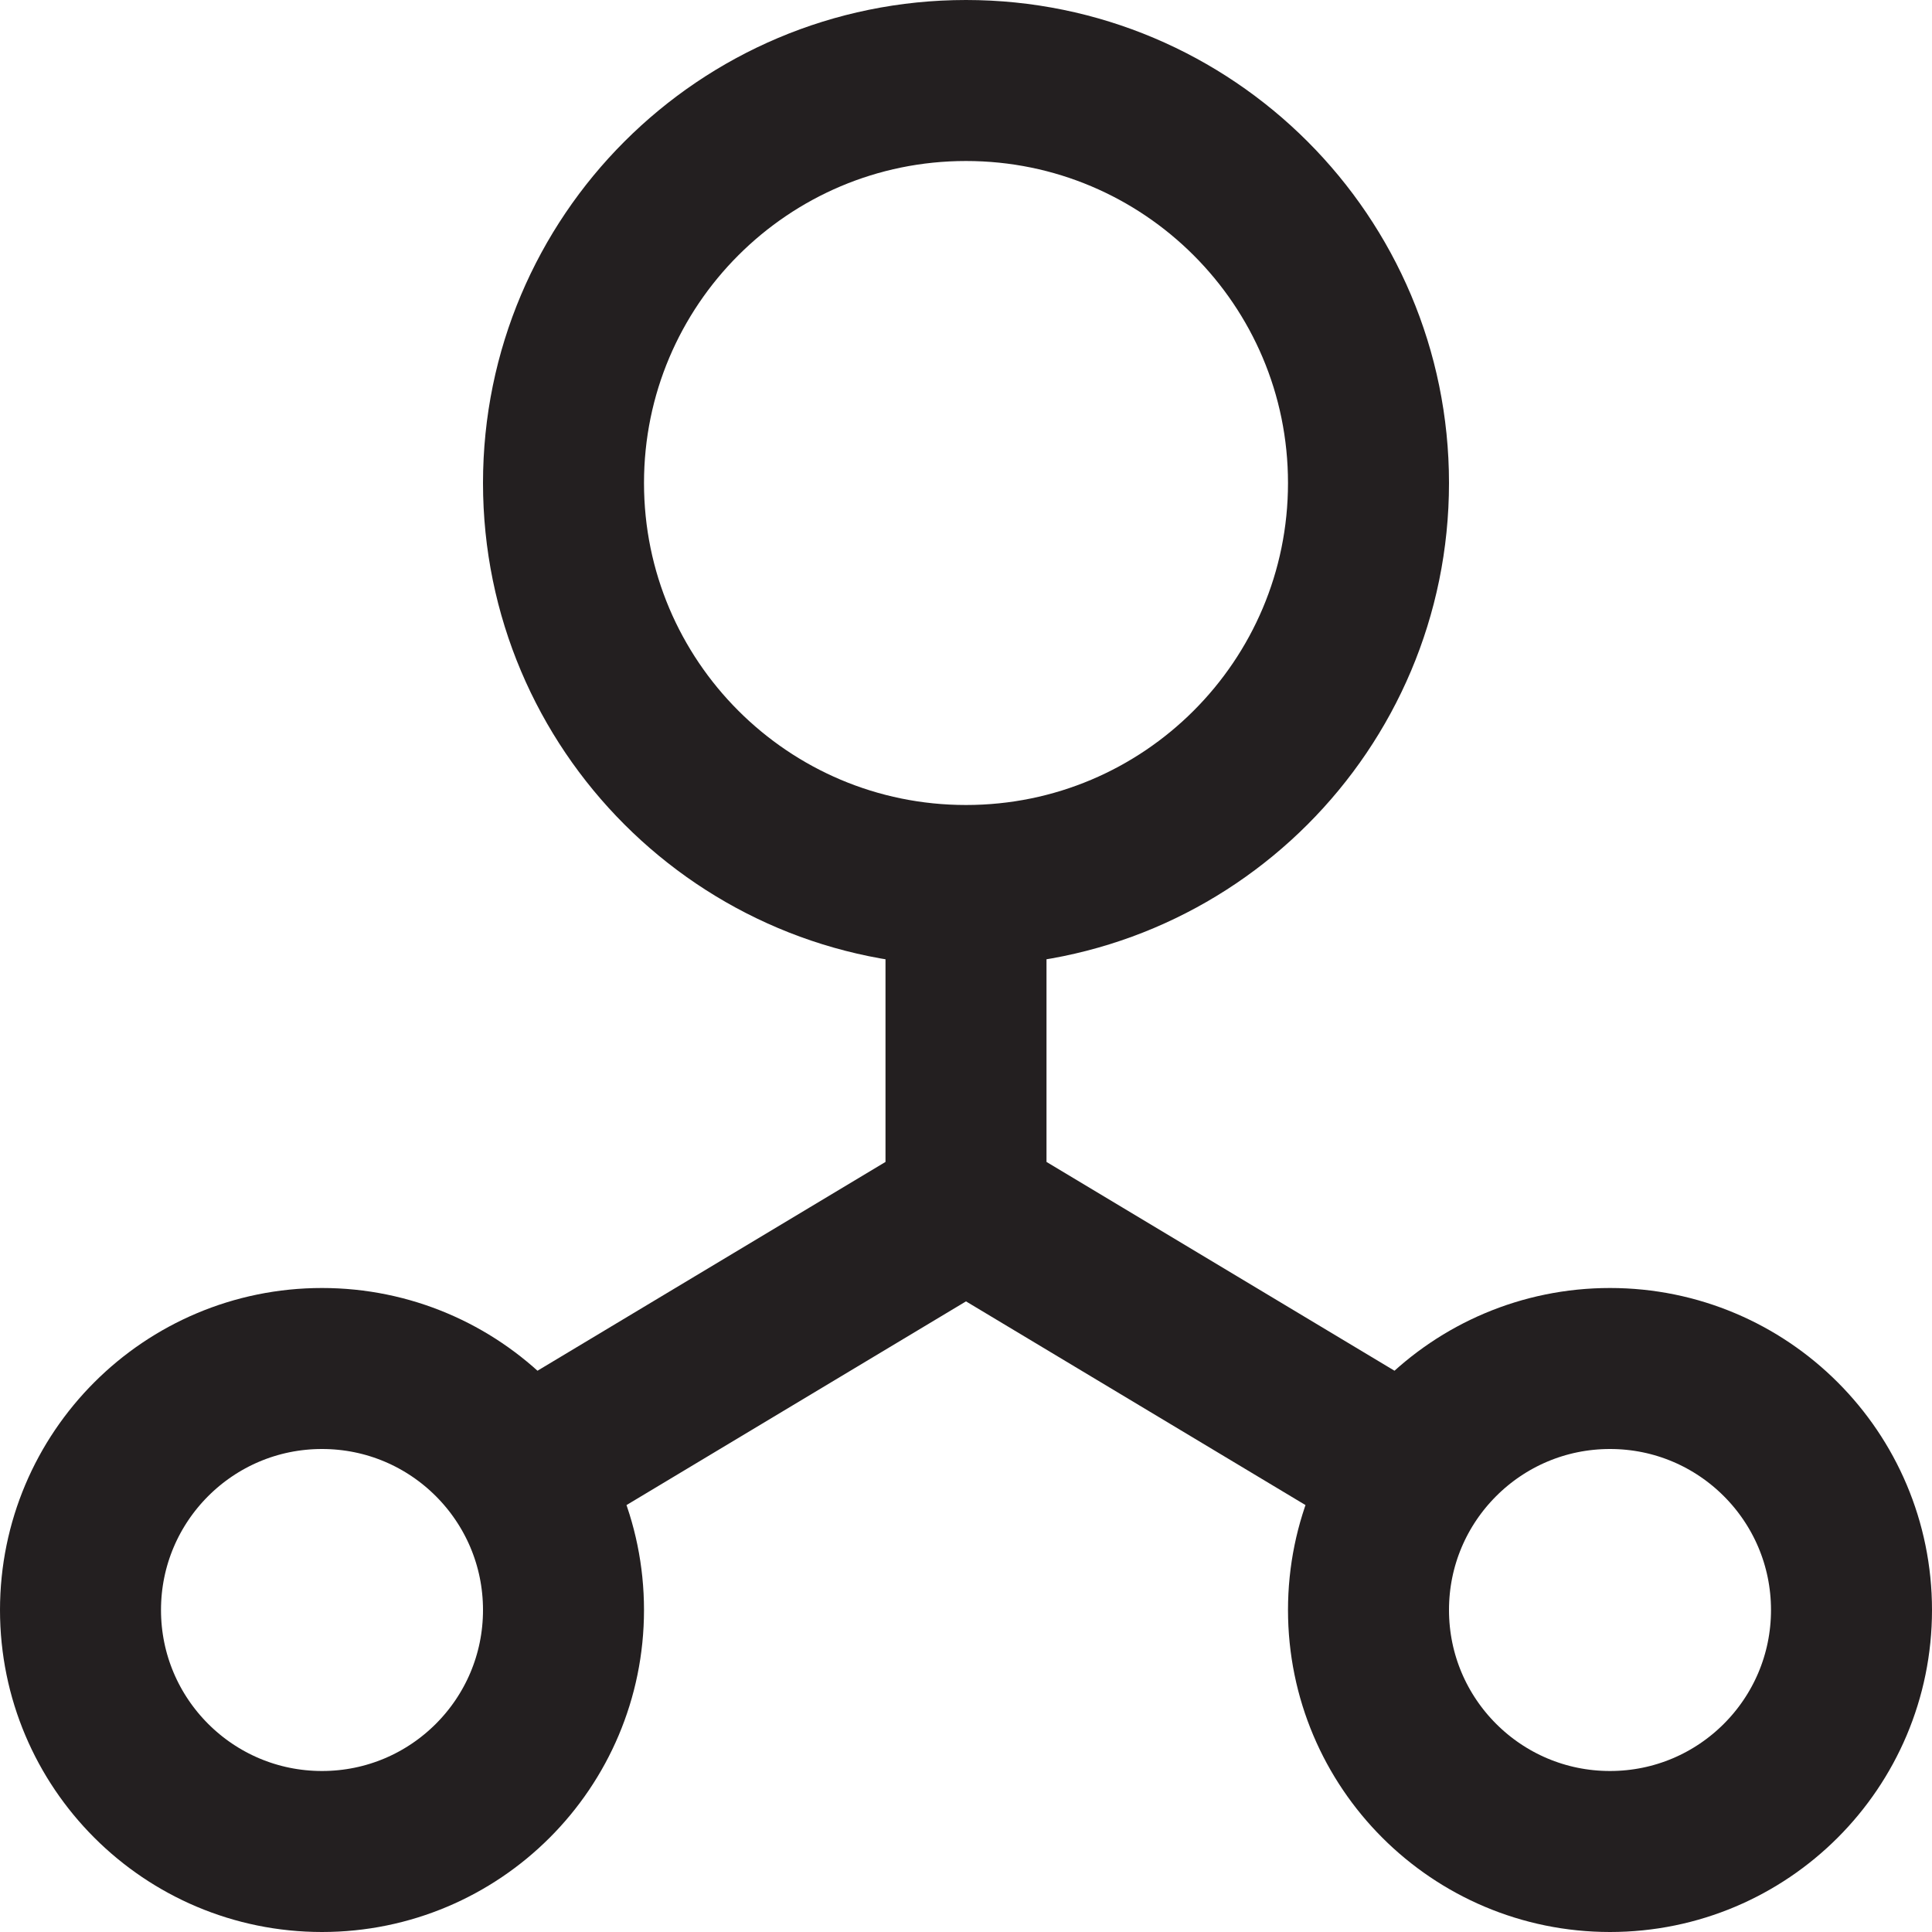
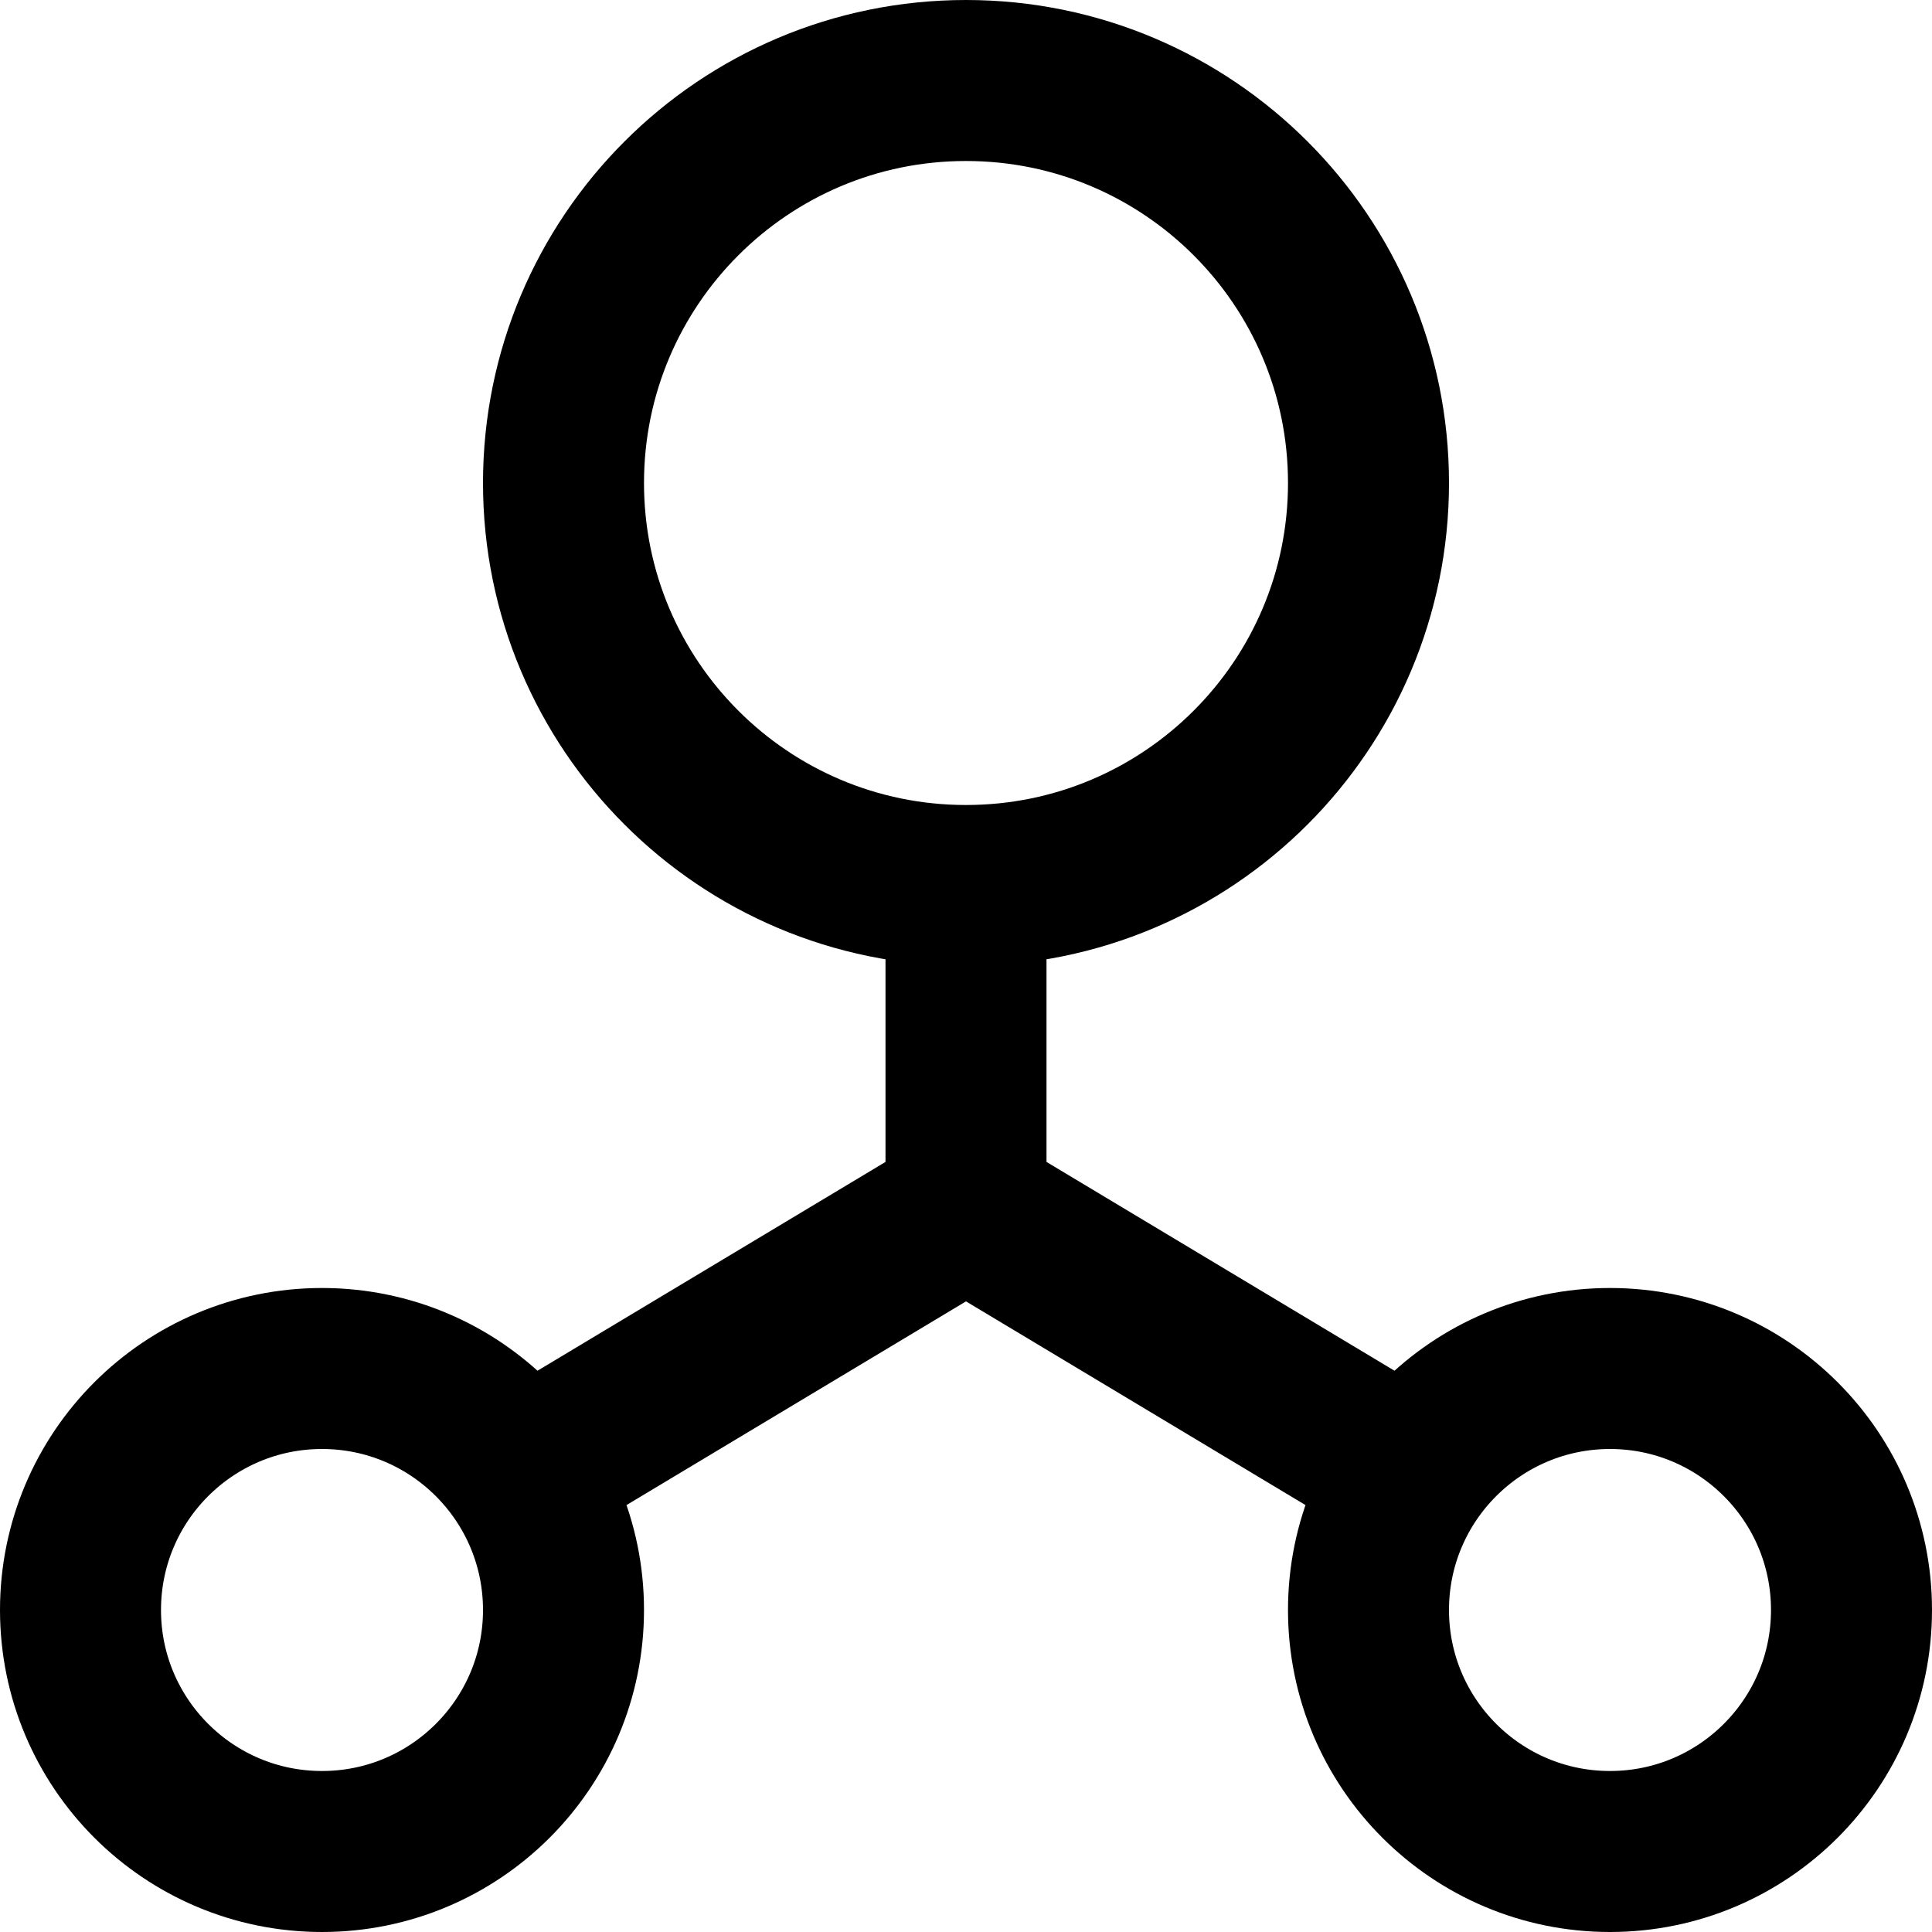
<svg xmlns="http://www.w3.org/2000/svg" width="24" height="24" viewBox="0 0 24 24">
-   <path fill="none" stroke="#231F20" stroke-width="2" d="M17,18 L12,15 L17,18 Z M7,18 L12,15 L12,11 M17,20 C17,21.657 18.343,23 20,23 C21.657,23 23,21.657 23,20 C23,18.343 21.657,17 20,17 C18.343,17 17,18.343 17,20 L17,20 L17,20 Z M4,17 C2.343,17 1,18.343 1,20 C1,21.657 2.343,23 4,23 C5.657,23 7,21.657 7,20 C7,18.343 5.657,17 4,17 L4,17 L4,17 Z M17,6 C17,8.761 14.761,11 12,11 C9.239,11 7,8.761 7,6 C7,3.239 9.239,1 12,1 C14.761,1 17,3.239 17,6 L17,6 L17,6 Z" />
+   <path fill="none" stroke="currentColor" stroke-width="2" d="M17,18 L12,15 L17,18 Z M7,18 L12,15 L12,11 M17,20 C17,21.657 18.343,23 20,23 C21.657,23 23,21.657 23,20 C23,18.343 21.657,17 20,17 C18.343,17 17,18.343 17,20 L17,20 L17,20 Z M4,17 C2.343,17 1,18.343 1,20 C1,21.657 2.343,23 4,23 C5.657,23 7,21.657 7,20 C7,18.343 5.657,17 4,17 L4,17 L4,17 Z M17,6 C17,8.761 14.761,11 12,11 C9.239,11 7,8.761 7,6 C7,3.239 9.239,1 12,1 C14.761,1 17,3.239 17,6 L17,6 L17,6 Z" />
</svg>
